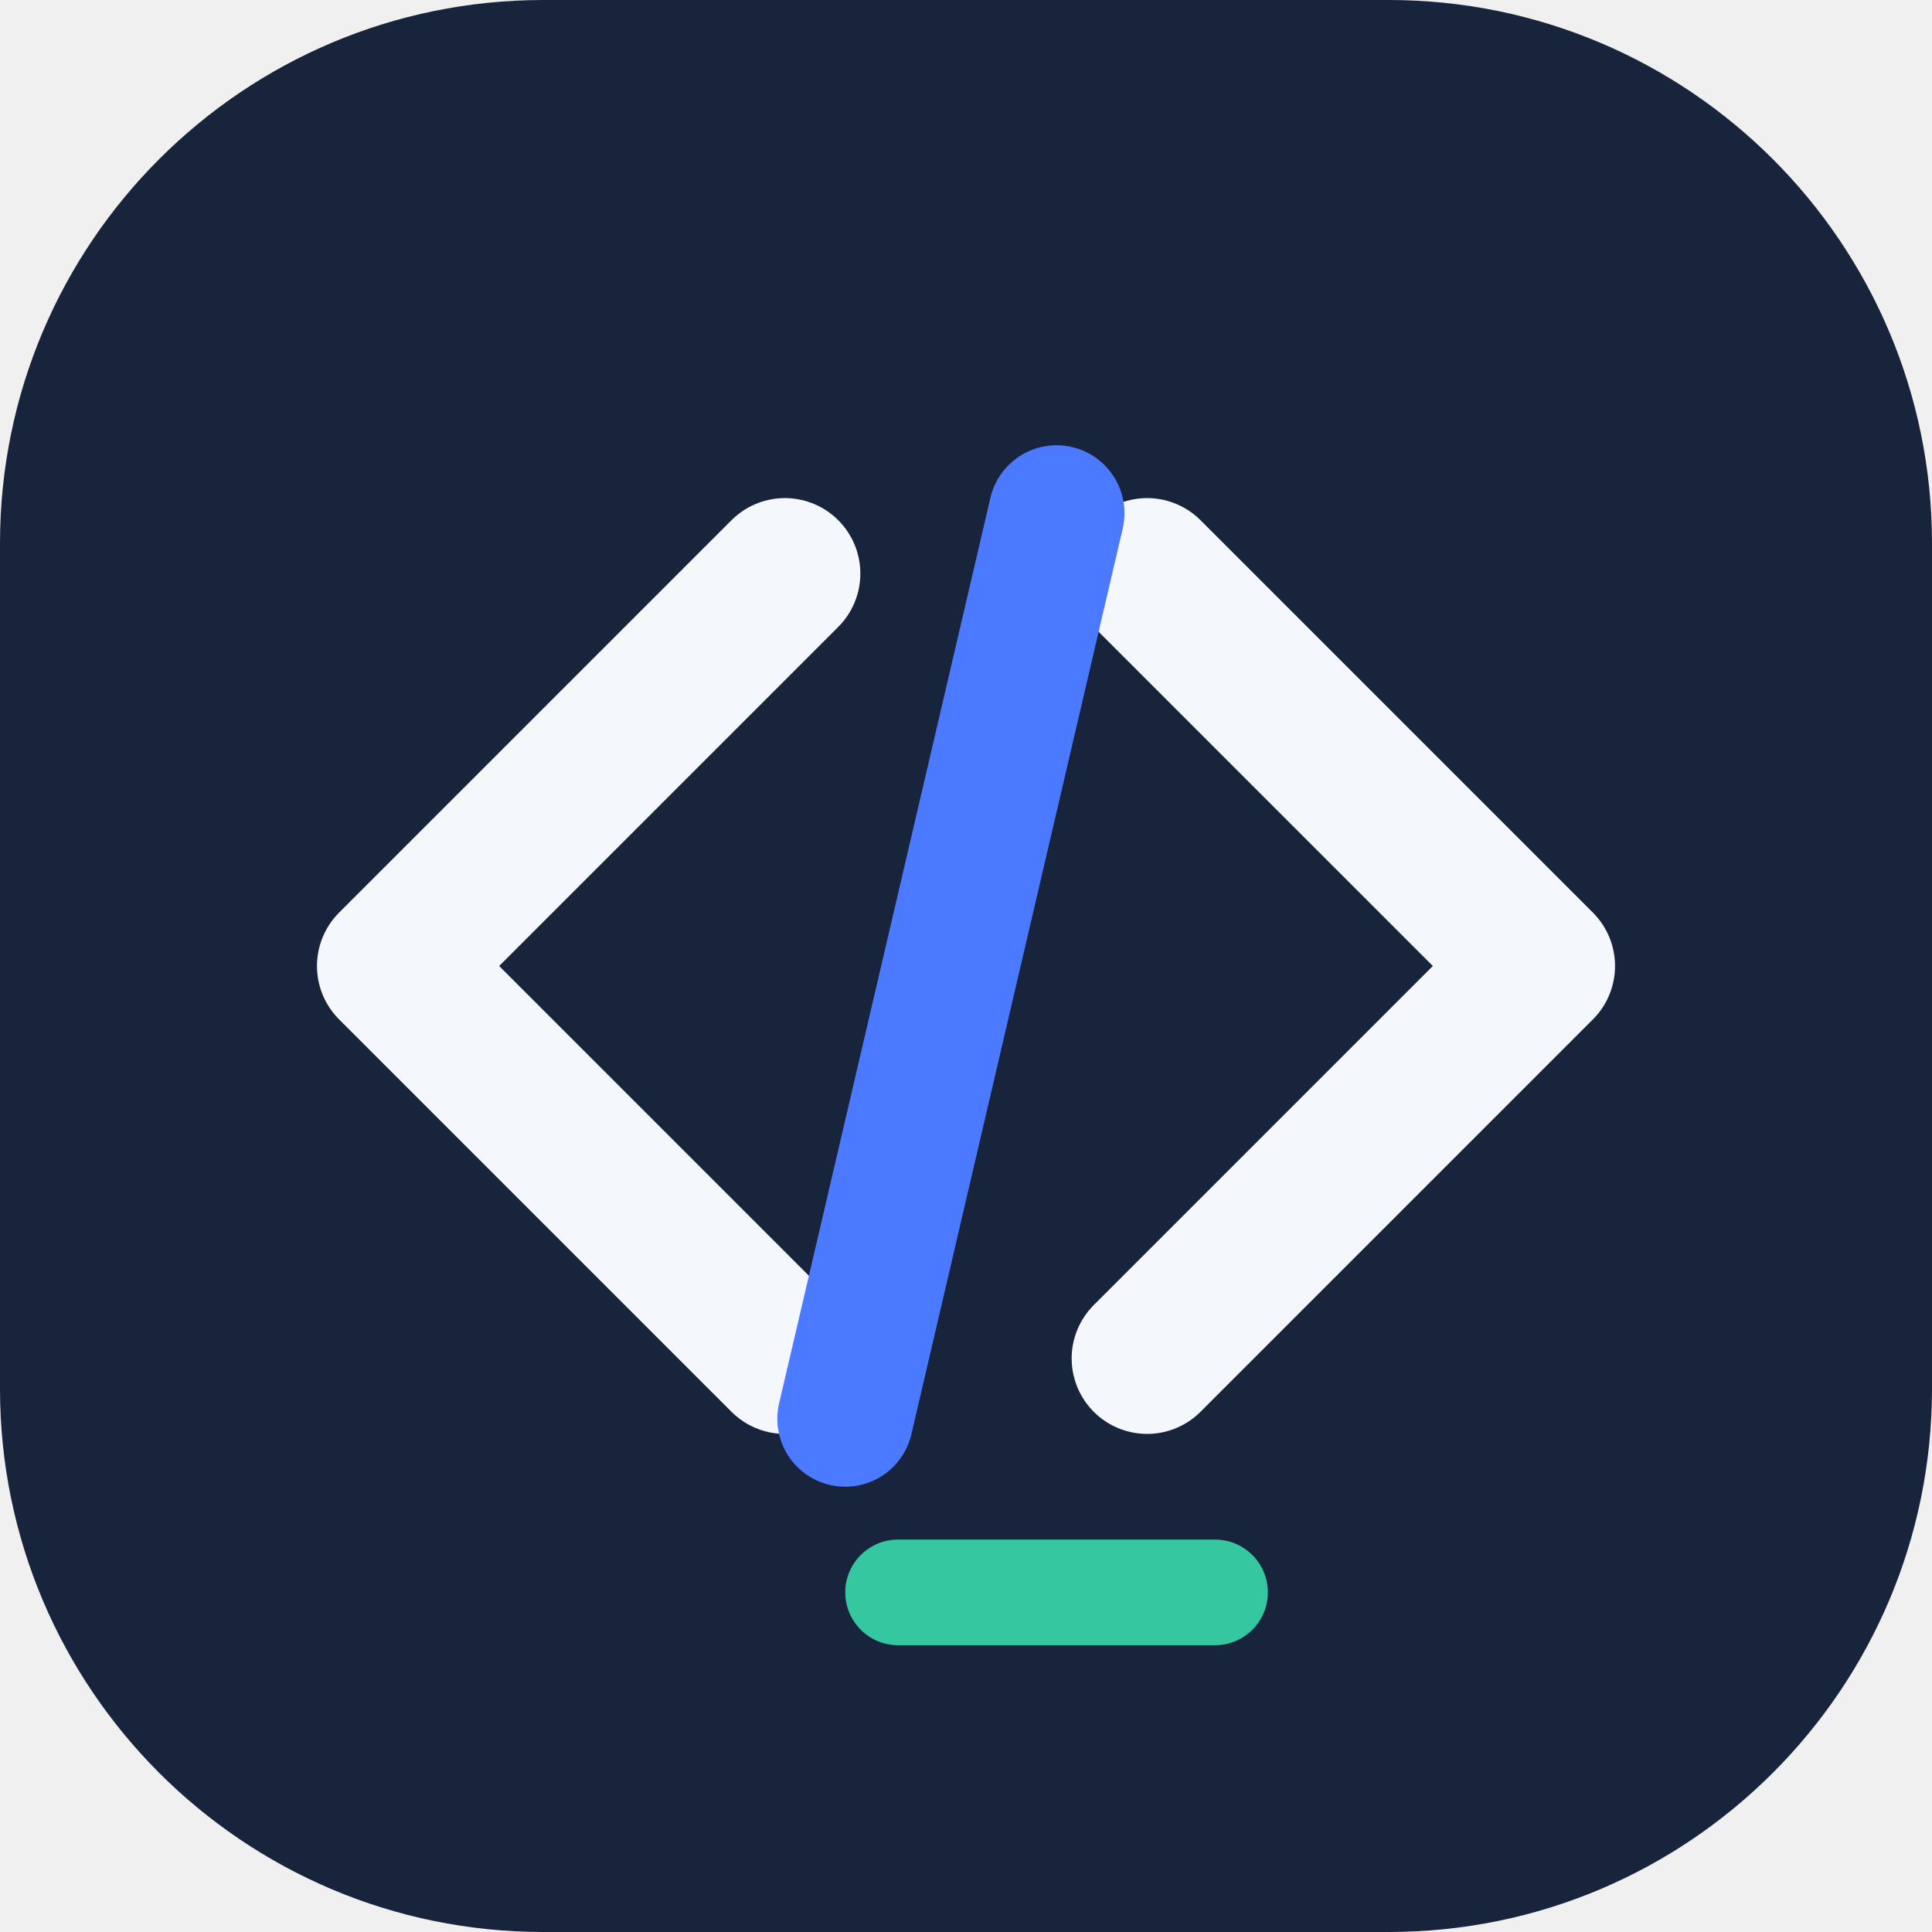
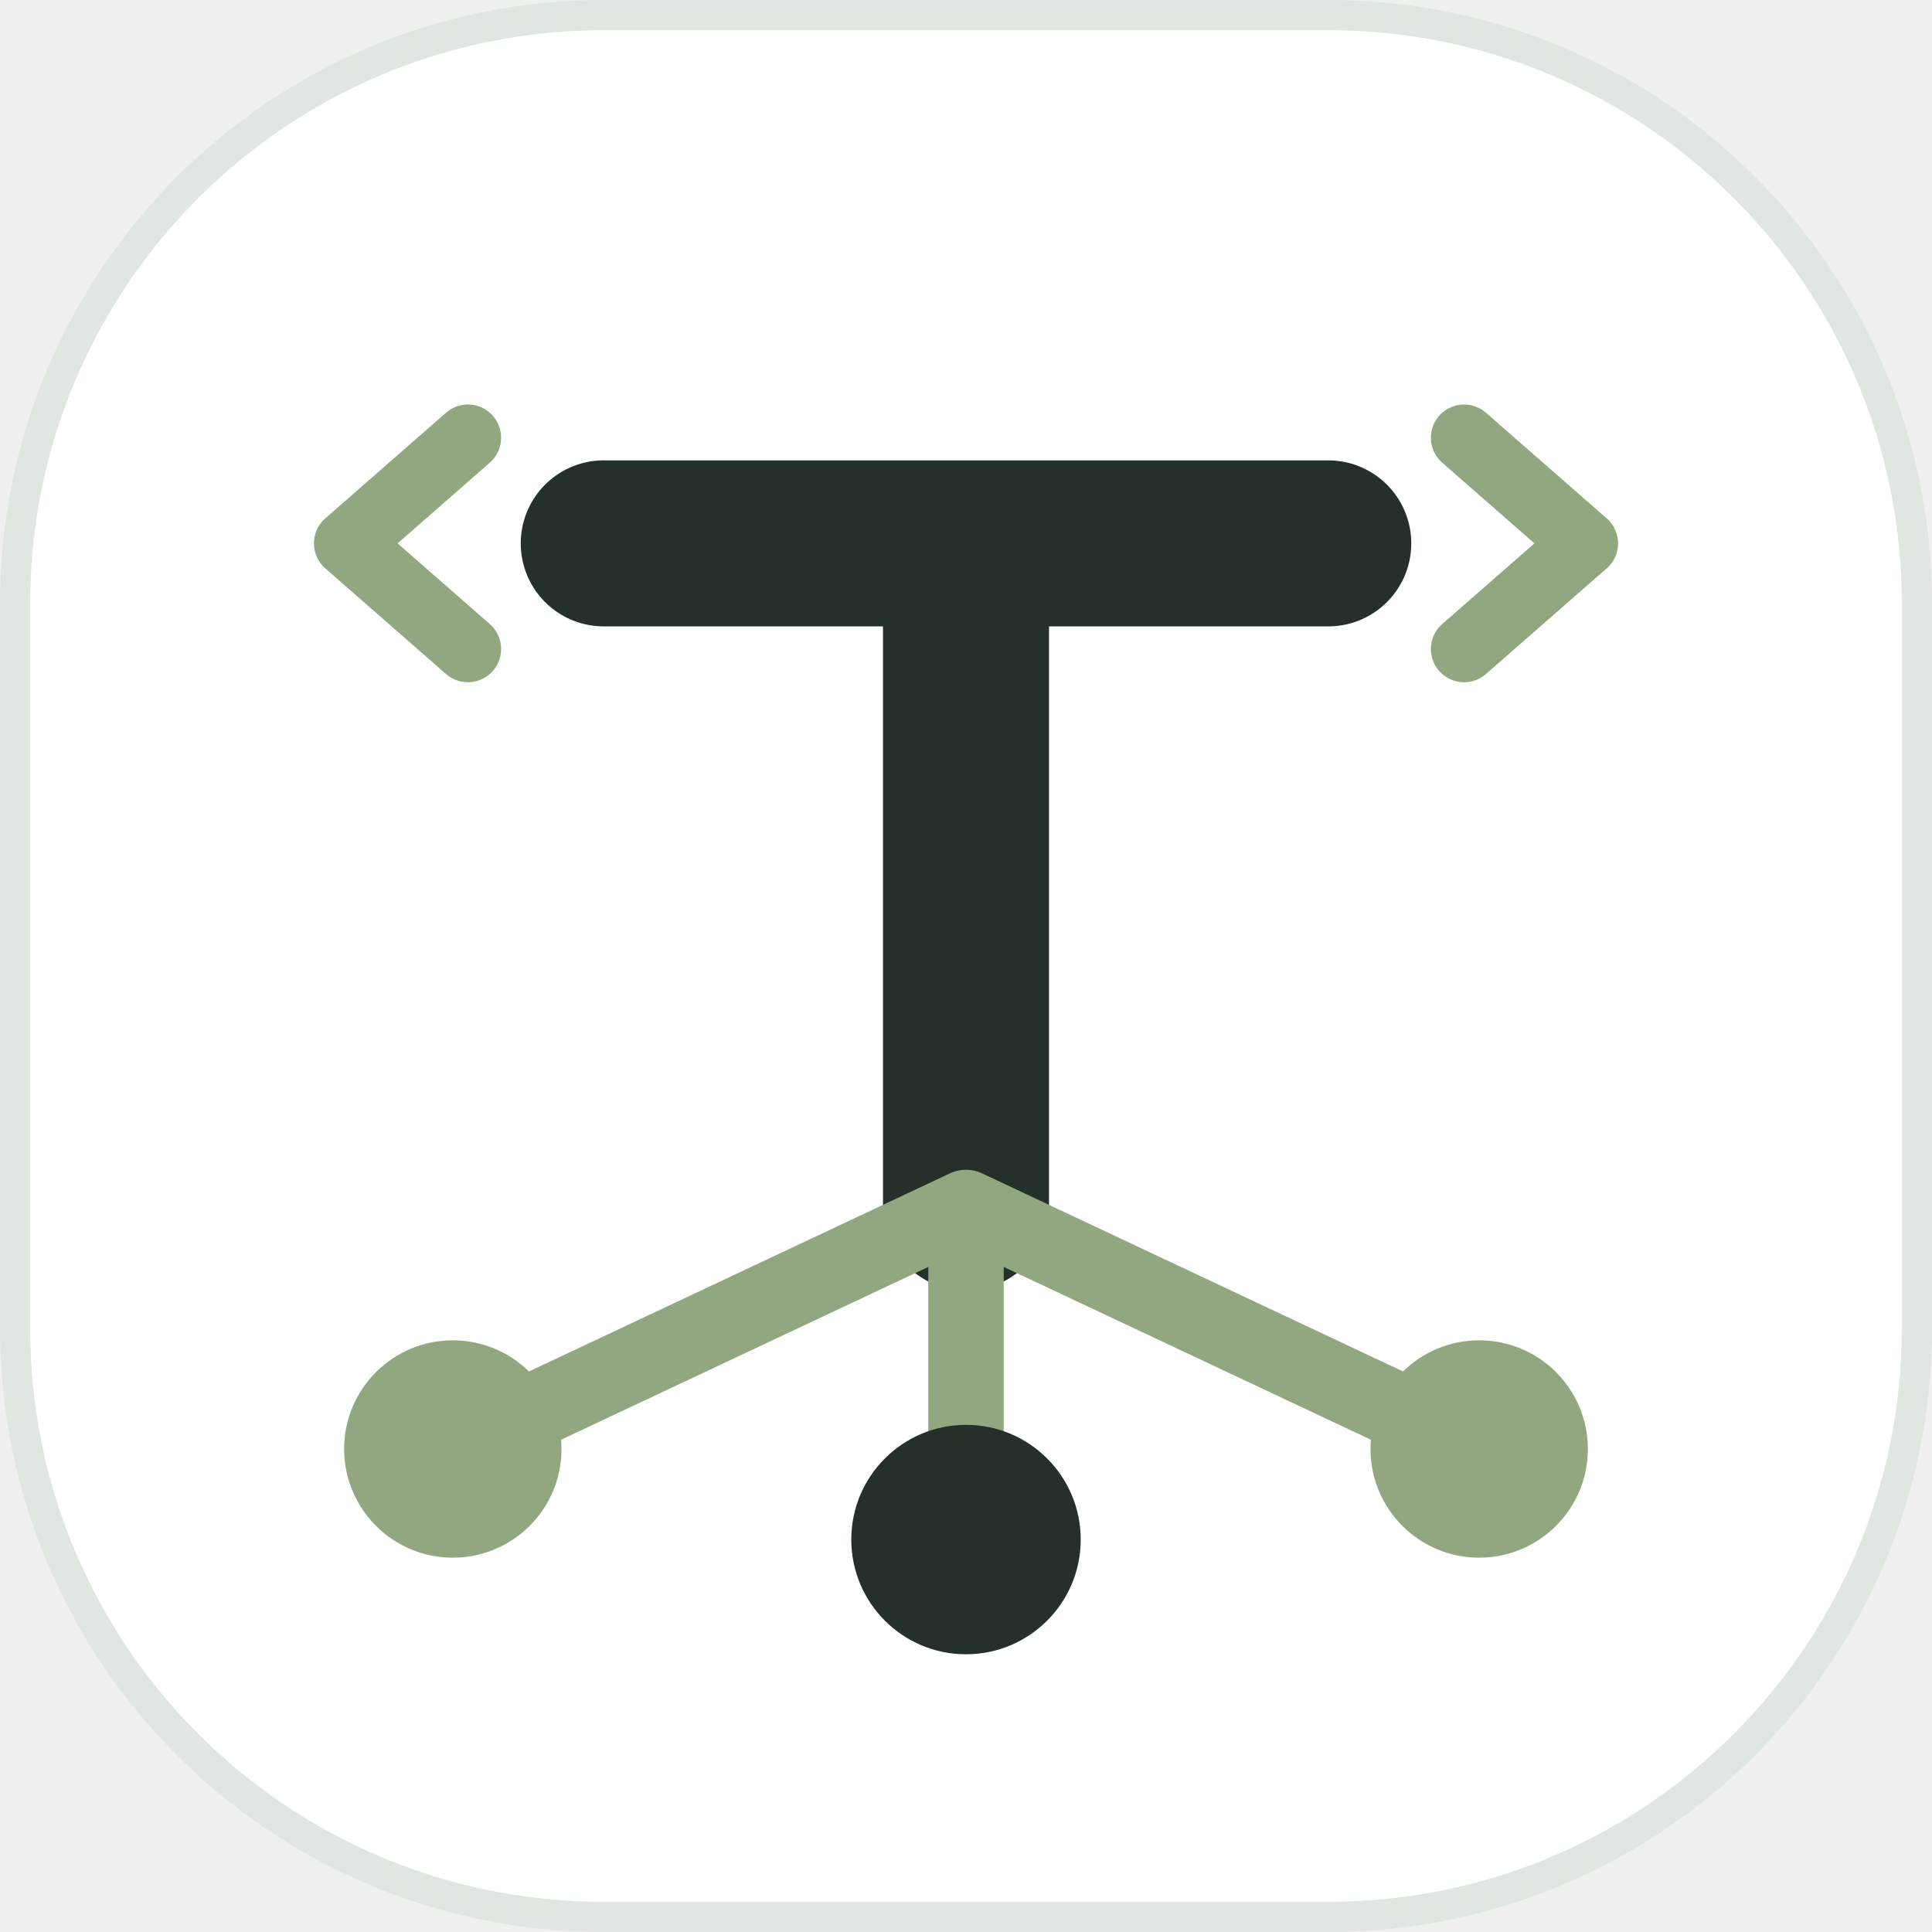
- <svg xmlns="http://www.w3.org/2000/svg" viewBox="0 0 64 64">
-   <rect width="64" height="64" rx="18" fill="#17243b" />
-   <path d="m26 19-13 13 13 13M38 19l13 13-13 13" fill="none" stroke="#f4f7fb" stroke-width="5" stroke-linecap="round" stroke-linejoin="round" />
-   <path d="m35 17-7 30" fill="none" stroke="#4b79ff" stroke-width="4.5" stroke-linecap="round" />
-   <rect x="28" y="51" width="14" height="3.5" rx="1.75" fill="#35c8a0" />
+ <svg xmlns="http://www.w3.org/2000/svg" viewBox="0 0 64 64" role="img" aria-label="Tawny Orch T mark">
+   <rect x="0.5" y="0.5" width="63" height="63" rx="19.5" fill="#fff" stroke="#e0e6e0" />
+   <path d="M20 18h24M32 18v22" fill="none" stroke="#26302b" stroke-width="5.5" stroke-linecap="round" />
+   <path d="m15.5 14.5-4 3.5 4 3.5M48.5 14.5l4 3.5-4 3.5" fill="none" stroke="#91a77f" stroke-width="2.2" stroke-linecap="round" stroke-linejoin="round" />
+   <path d="m32 40-17 8m17-8v10m0-10 17 8" fill="none" stroke="#91a77f" stroke-width="2.5" stroke-linecap="round" stroke-linejoin="round" />
+   <circle cx="15" cy="48" r="3.6" fill="#91a77f" />
+   <circle cx="32" cy="51" r="3.8" fill="#26302b" />
+   <circle cx="49" cy="48" r="3.6" fill="#91a77f" />
</svg>
